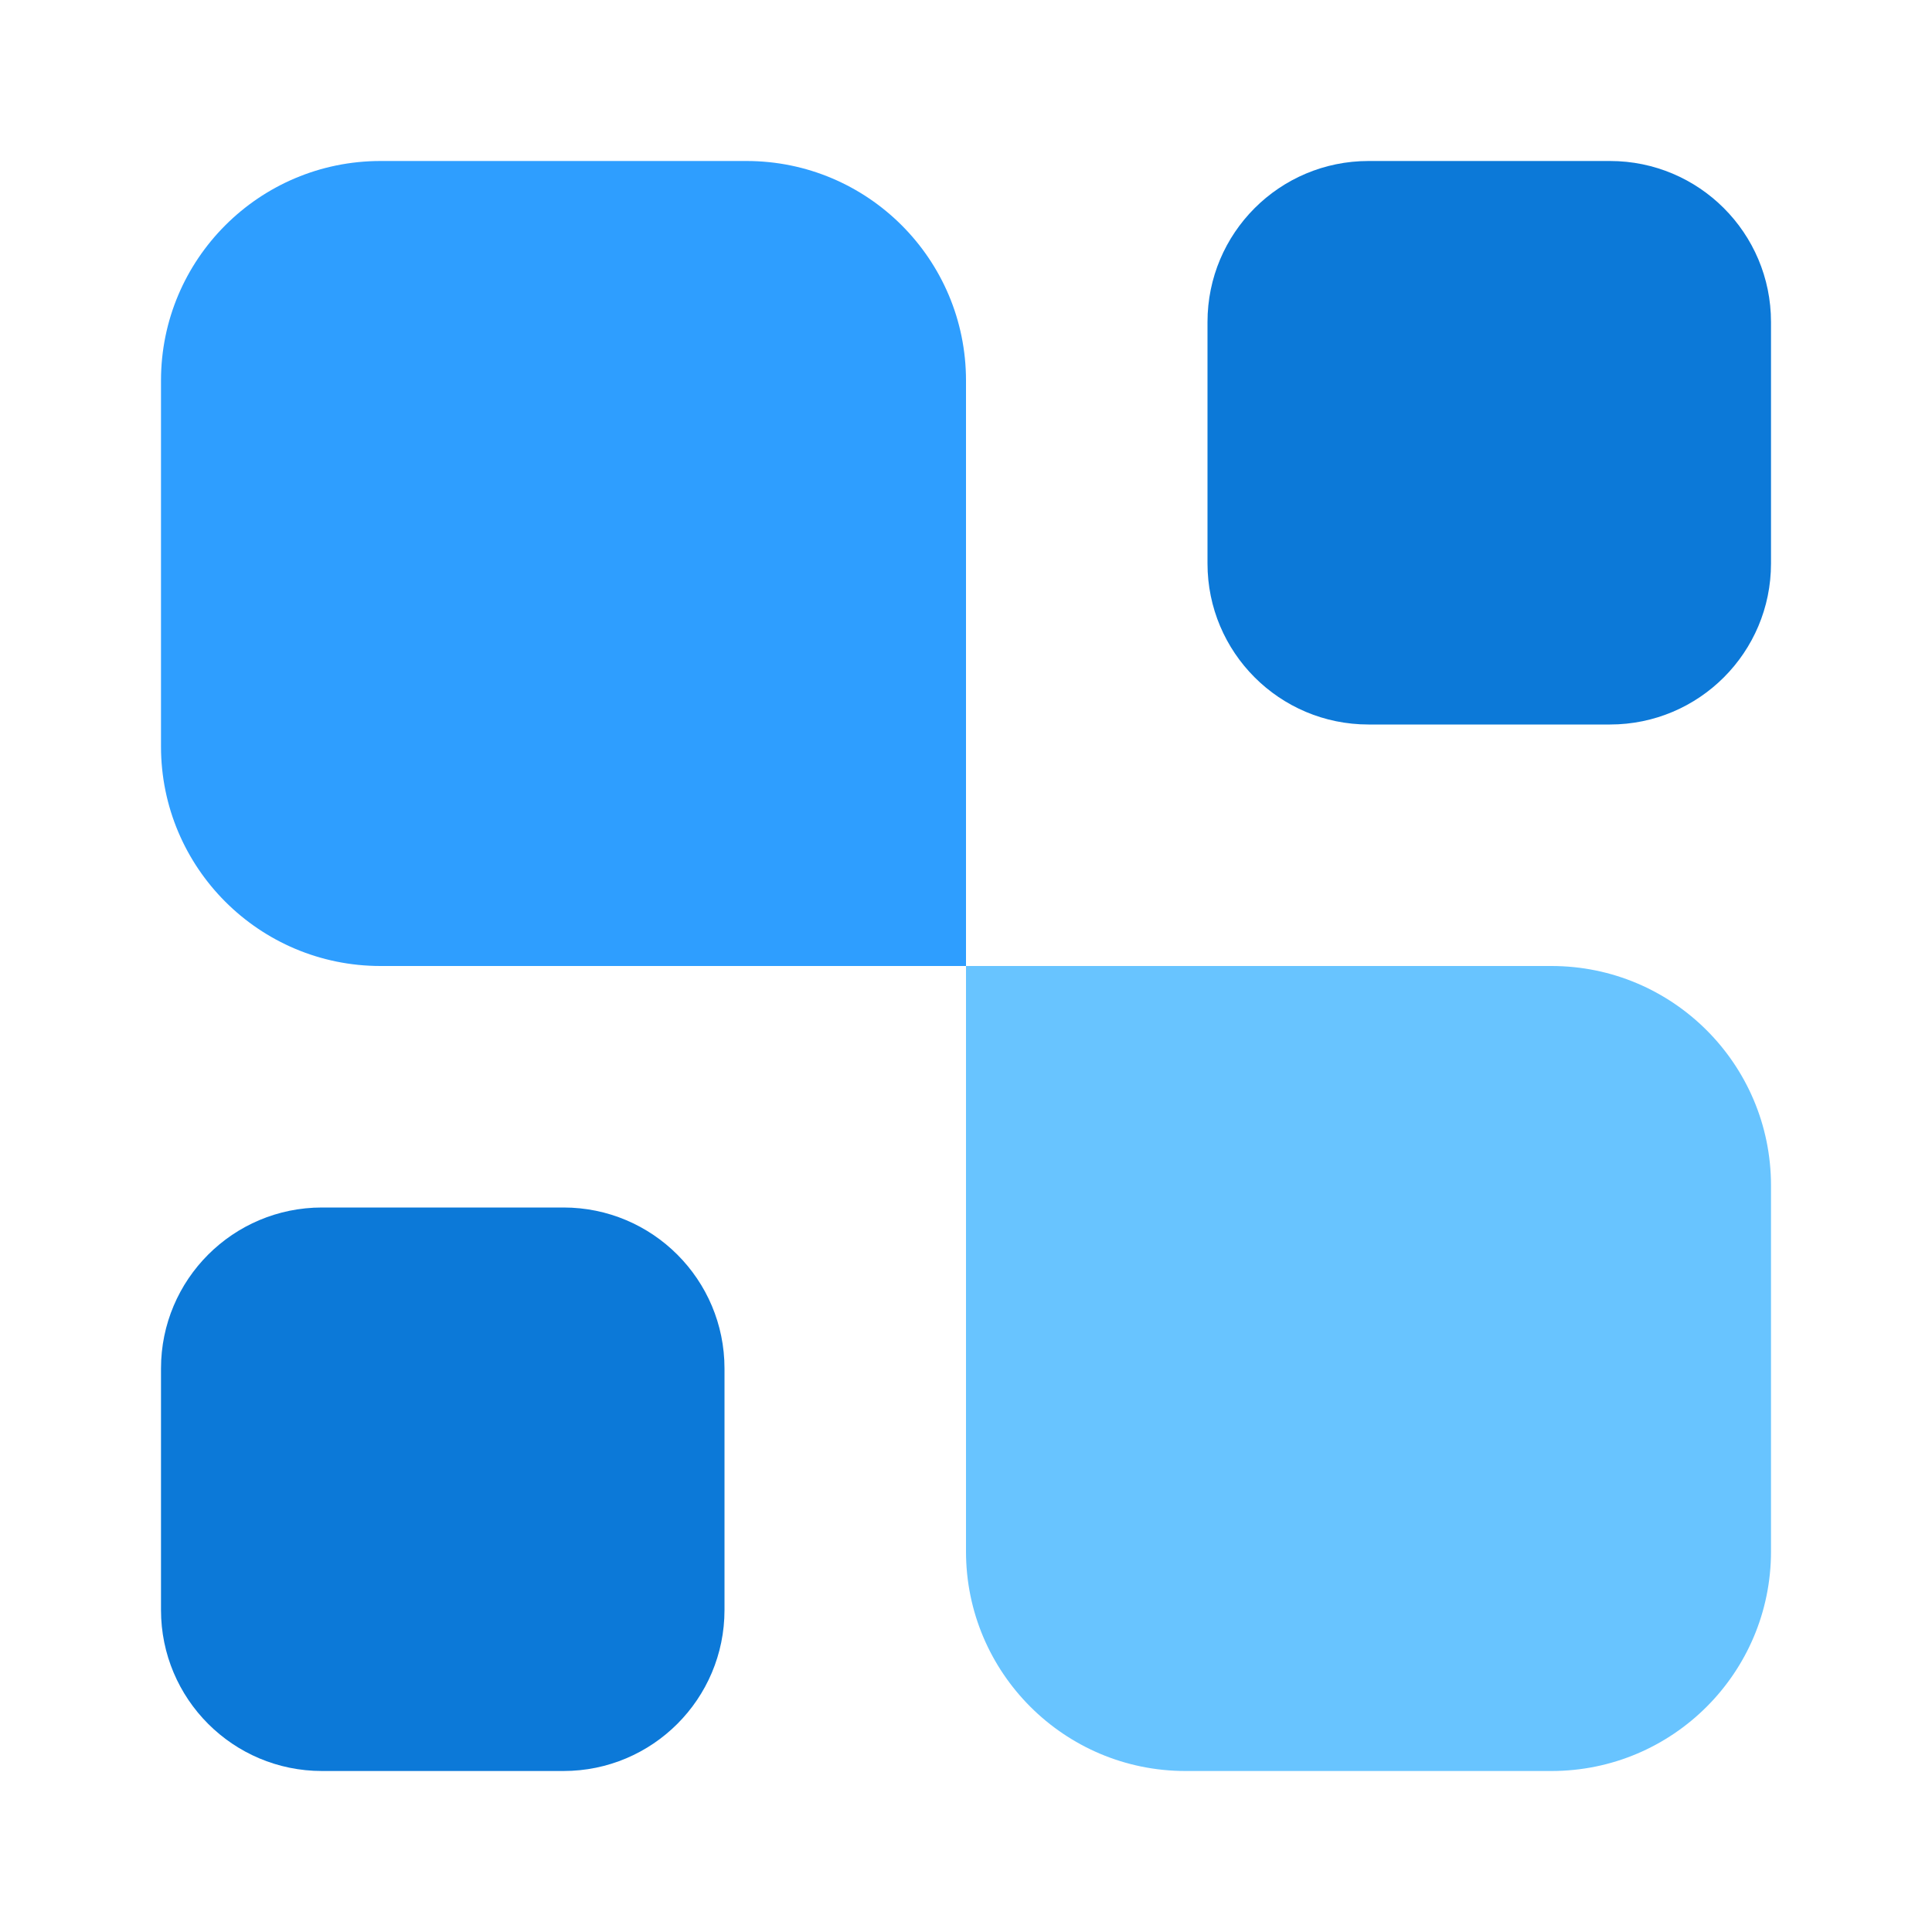
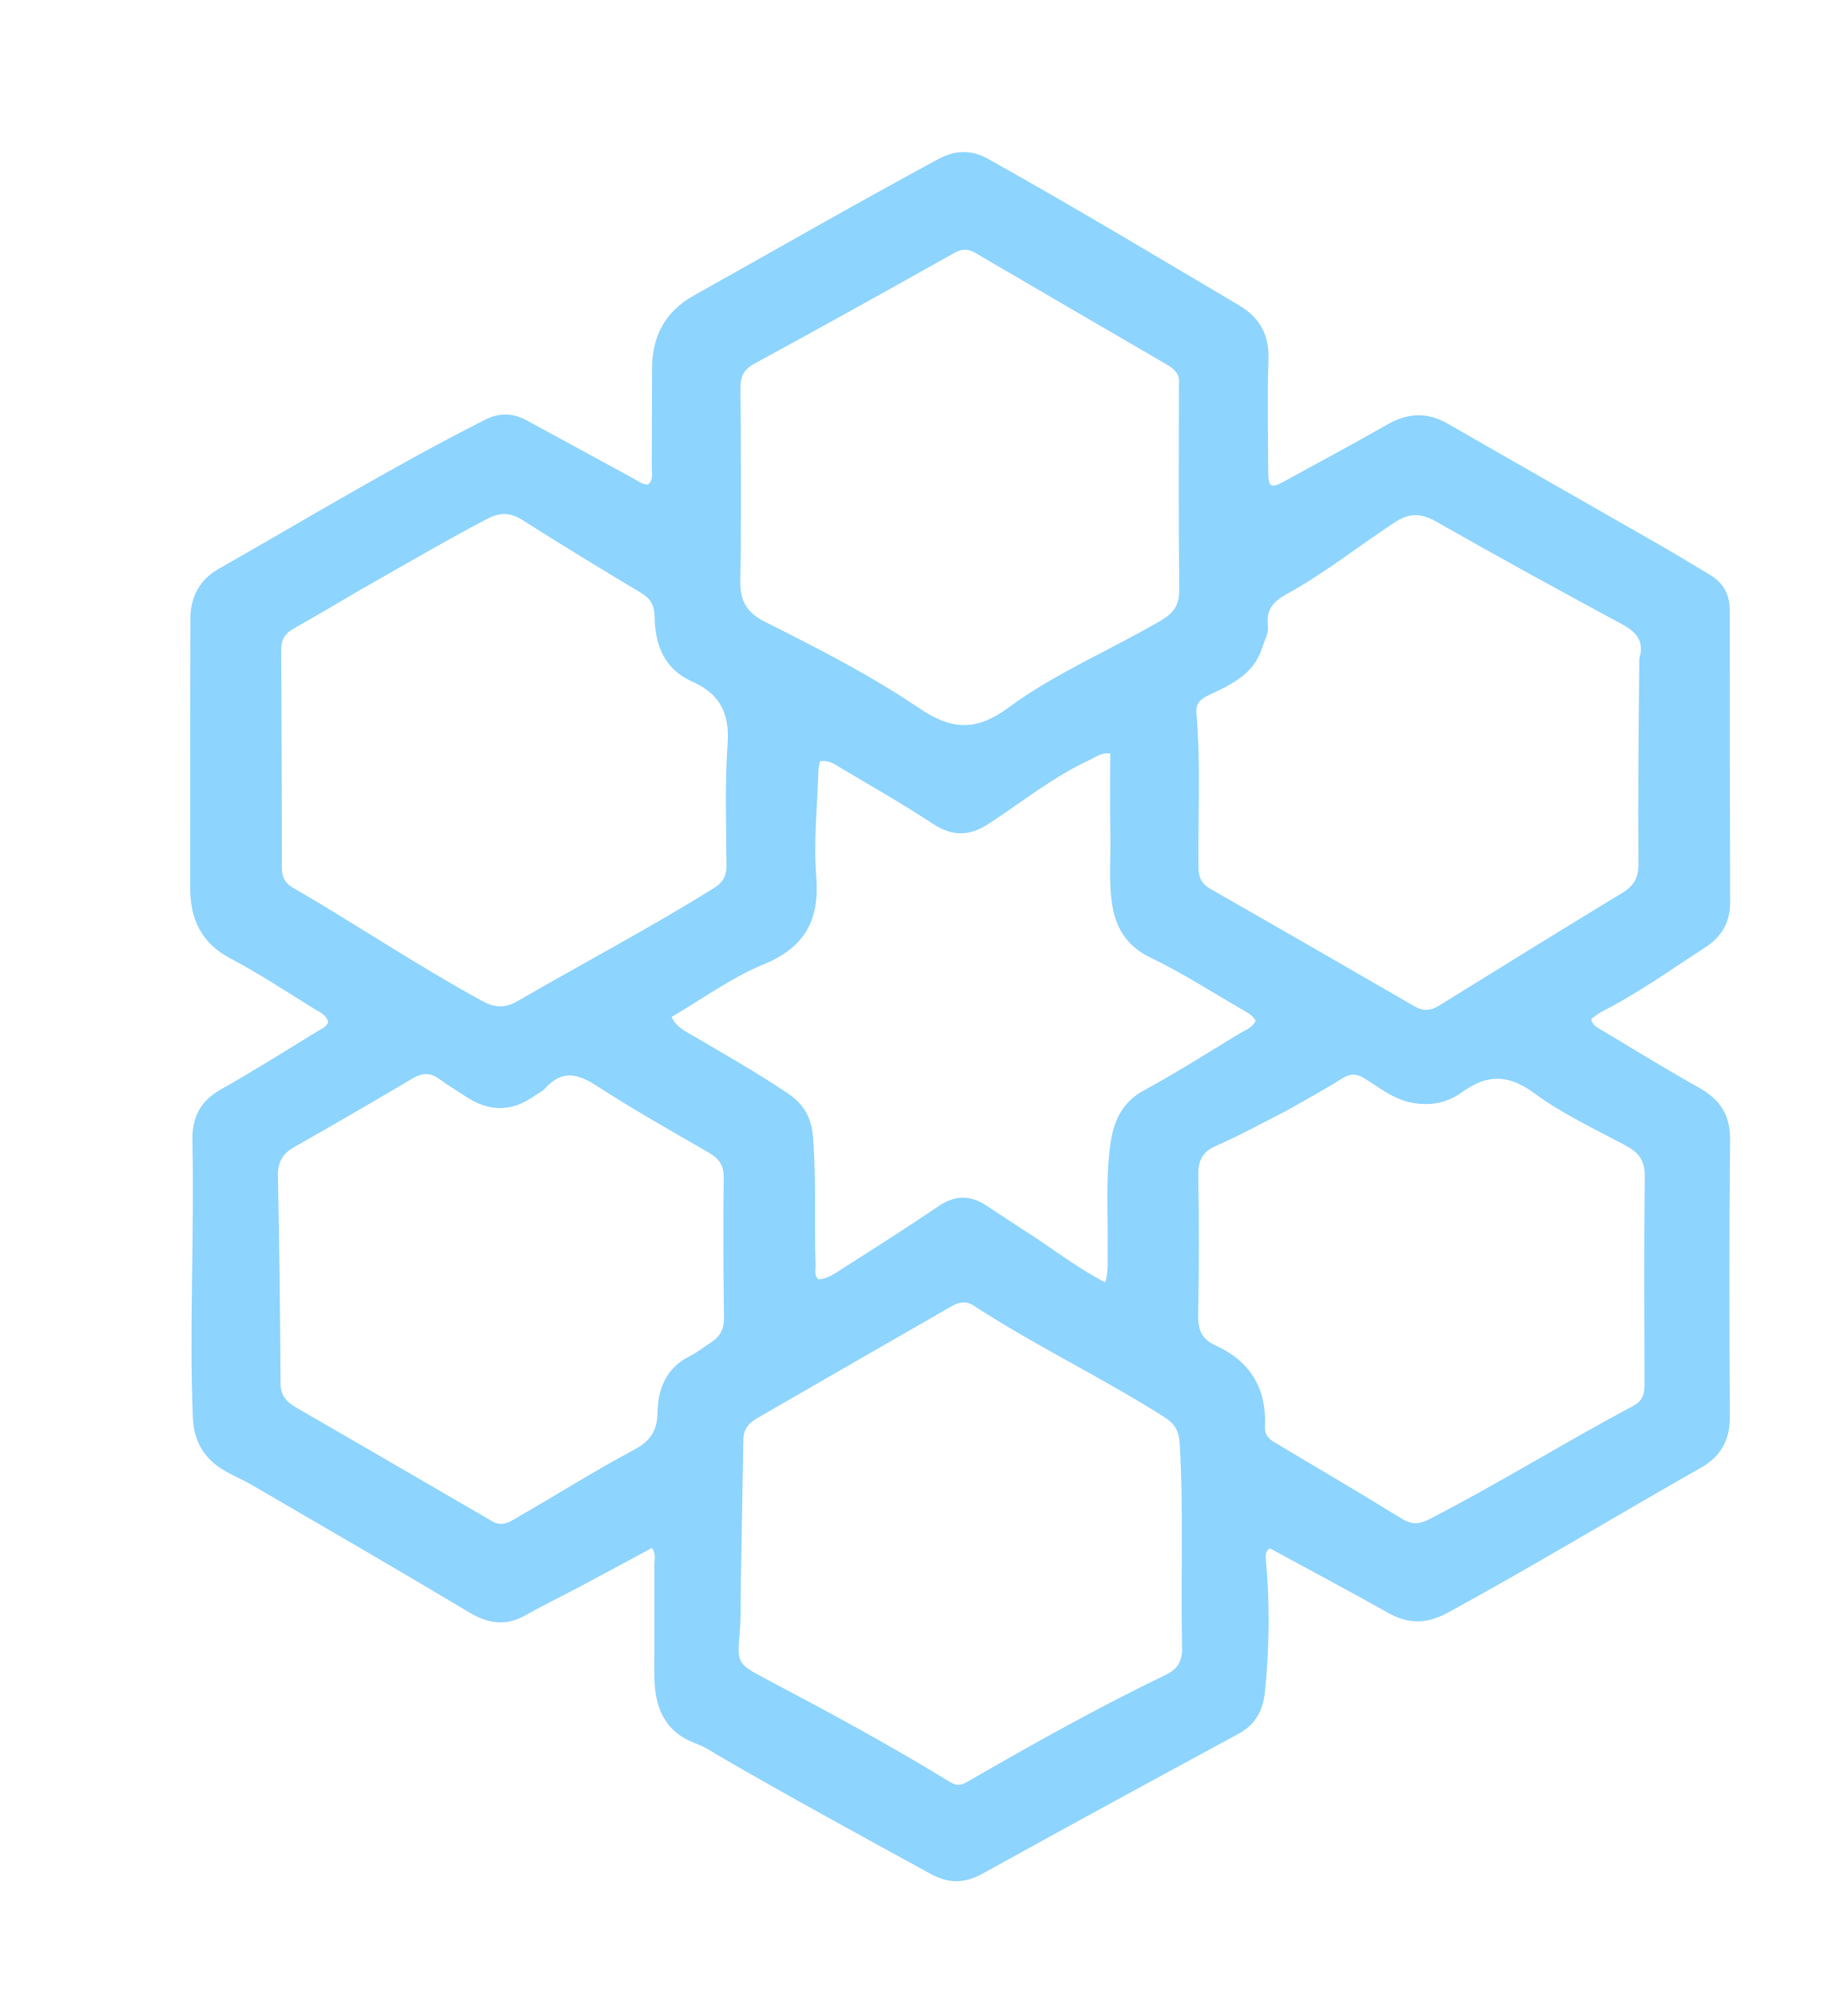
- <svg xmlns="http://www.w3.org/2000/svg" width="24" height="24" viewBox="0 0 24 24" fill="none">
-   <path d="M22 19.273C22 20.779 20.779 22 19.273 22H14.727C13.221 22 12 20.779 12 19.273V12H19.273C20.779 12 22 13.221 22 14.727V19.273Z" fill="#68C4FF" />
-   <path d="M20 2C21.105 2 22 2.895 22 4V7C22 8.105 21.105 9 20 9H17C15.895 9 15 8.105 15 7V4C15 2.895 15.895 2 17 2H20Z" fill="#0C79D8" />
-   <path d="M7 15C8.105 15 9 15.895 9 17V20C9 21.105 8.105 22 7 22H4C2.895 22 2 21.105 2 20V17C2 15.895 2.895 15 4 15H7Z" fill="#0C79D8" />
-   <path d="M12 12H4.727C3.221 12 2 10.779 2 9.273V4.727C2 3.221 3.221 2 4.727 2H9.273C10.779 2 12 3.221 12 4.727V12Z" fill="#2E9EFF" />
+ <svg xmlns="http://www.w3.org/2000/svg" version="1.1" id="Layer_1" x="0px" y="0px" width="100%" viewBox="0 0 592 640" enable-background="new 0 0 592 640" xml:space="preserve">
+   <path fill="#8DD4FF" opacity="1" stroke="none" d=" M232.246,563.82   C229.016,562.014 226.261,559.966 223.169,558.843   C212.687,555.037 209.673,546.871 209.663,536.787   C209.65,524.956 209.7,513.125 209.669,501.294   C209.665,499.696 210.233,497.996 208.906,496.083   C201.051,500.304 193.201,504.555 185.321,508.747   C179.733,511.719 174.01,514.449 168.517,517.585   C162.143,521.223 156.494,520.43 150.27,516.701   C127.264,502.919 104.038,489.505 80.867,476.001   C77.707,474.159 74.268,472.783 71.17,470.85   C65.095,467.059 62.083,461.562 61.791,454.256   C60.611,424.772 62.316,395.29 61.645,365.814   C61.47,358.161 64.08,352.888 70.883,349.07   C81.337,343.204 91.46,336.748 101.705,330.512   C102.952,329.753 104.475,329.272 105.15,327.618   C104.644,325.249 102.451,324.407 100.707,323.328   C91.784,317.808 82.999,312.003 73.738,307.106   C64.413,302.174 60.957,294.459 60.945,284.615   C60.908,255.786 60.952,226.957 61.007,198.128   C61.02,191.227 64.096,185.705 69.969,182.363   C98.34,166.218 126.271,149.281 155.422,134.523   C159.994,132.208 164.354,132.319 168.776,134.731   C180.177,140.951 191.583,147.163 202.995,153.364   C204.437,154.148 205.741,155.283 207.589,155.306   C209.478,153.812 208.809,151.646 208.826,149.77   C208.921,139.272 208.859,128.773 208.916,118.275   C208.972,107.847 212.861,99.996 222.487,94.611   C248.506,80.054 274.346,65.18 300.589,51.02   C306.107,48.042 311.23,47.911 316.654,50.948   C343.693,66.088 370.272,82.009 396.929,97.801   C403.843,101.897 406.729,107.443 406.437,115.492   C406.008,127.308 406.311,139.151 406.36,150.983   C406.382,156.266 407.157,156.654 411.741,154.126   C422.676,148.094 433.71,142.237 444.55,136.039   C451.09,132.299 457.306,131.999 463.9,135.794   C486.706,148.923 509.589,161.921 532.418,175.01   C537.619,177.992 542.717,181.153 547.874,184.213   C552.11,186.726 554.211,190.441 554.217,195.351   C554.256,226.678 554.259,258.006 554.356,289.334   C554.375,295.821 551.41,300.394 546.132,303.803   C535.364,310.76 524.932,318.254 513.471,324.1   C512.169,324.764 511.027,325.74 509.869,326.532   C510.229,328.77 511.97,329.384 513.305,330.188   C523.579,336.369 533.803,342.648 544.263,348.504   C551.003,352.278 554.431,357.163 554.342,365.283   C554.017,394.942 554.12,424.607 554.255,454.268   C554.288,461.555 551.284,466.808 545.15,470.288   C518.06,485.656 491.423,501.808 464.079,516.744   C457.277,520.46 451.433,520.631 444.875,516.946   C433.404,510.501 421.791,504.306 410.236,498.009   C409.088,497.384 407.928,496.779 406.858,496.209   C405.549,497.152 405.479,498.341 405.585,499.5   C406.893,513.796 406.759,528.09 405.288,542.356   C404.701,548.058 402.313,552.686 396.872,555.632   C369.483,570.458 342.134,585.361 314.882,600.438   C309.054,603.662 304.032,603.751 298.051,600.473   C276.139,588.463 254.194,576.519 232.246,563.82  M116.112,188.655   C108.773,192.936 101.481,197.299 94.073,201.454   C91.266,203.029 90.065,205.1 90.085,208.295   C90.229,231.627 90.315,254.96 90.328,278.293   C90.329,281.12 91.345,283.026 93.751,284.421   C114.217,296.281 133.843,309.544 154.635,320.871   C158.586,323.023 161.963,323.084 165.851,320.829   C186.746,308.708 208.141,297.458 228.656,284.669   C231.548,282.866 232.796,280.836 232.775,277.423   C232.696,264.425 232.216,251.379 233.128,238.439   C233.82,228.632 230.733,222.37 221.728,218.404   C212.904,214.517 209.862,206.674 209.747,197.633   C209.701,194.009 208.471,191.846 205.396,190.003   C192.679,182.383 180.002,174.688 167.503,166.718   C163.476,164.15 160.193,164.144 156.002,166.336   C142.708,173.291 129.804,180.922 116.112,188.655  M525.253,211.099   C526.931,205.612 524.451,202.6 519.664,200.02   C499.732,189.28 479.879,178.383 460.205,167.178   C455.371,164.424 451.591,164.328 446.978,167.354   C435.287,175.021 424.329,183.804 412.035,190.535   C407.959,192.767 405.624,195.538 406.256,200.453   C406.58,202.97 405.154,205.246 404.41,207.62   C401.761,216.067 394.569,219.362 387.48,222.692   C384.788,223.957 383.056,225.324 383.342,228.616   C384.773,245.072 383.827,261.571 384.007,278.05   C384.042,281.247 384.987,283.254 387.83,284.876   C409.666,297.334 431.439,309.902 453.197,322.495   C455.98,324.105 458.397,323.959 461.108,322.278   C480.635,310.169 500.174,298.077 519.813,286.151   C523.484,283.922 524.998,281.387 524.966,276.938   C524.808,255.29 525.04,233.639 525.253,211.099  M238.168,461.984   C237.886,478.123 237.605,494.261 237.321,510.4   C237.248,514.561 237.413,518.744 237.043,522.879   C236.148,532.882 236.175,533.195 245.209,537.959   C265.235,548.521 285.147,559.286 304.45,571.131   C306.474,572.373 307.917,572.204 309.88,571.071   C330.781,559.001 351.838,547.212 373.589,536.719   C377.328,534.915 378.859,532.316 378.764,528.047   C378.282,506.251 379.272,484.439 377.995,462.64   C377.764,458.704 376.505,456.355 373.173,454.23   C353.228,441.514 331.799,431.349 311.984,418.43   C309.291,416.674 307.002,417.413 304.556,418.822   C284.081,430.622 263.579,442.372 243.119,454.199   C240.504,455.711 238.035,457.532 238.168,461.984  M377.743,123.031   C378.18,119.812 376.127,118.15 373.743,116.761   C353.327,104.859 332.885,93.002 312.498,81.051   C310.065,79.626 308.196,79.695 305.666,81.117   C284.488,93.024 263.25,104.829 241.909,116.442   C238.507,118.293 237.21,120.381 237.242,124.23   C237.414,144.873 237.576,165.524 237.197,186.162   C237.079,192.591 239.355,196.374 244.912,199.168   C261.869,207.691 278.851,216.349 294.535,226.97   C304.931,234.01 312.768,234.413 323.191,226.731   C338.306,215.591 355.919,208.291 372.142,198.771   C376.176,196.405 377.92,193.703 377.861,188.848   C377.597,167.208 377.747,145.562 377.743,123.031  M327.533,393.91   C336.319,399.382 344.439,405.96 354.118,410.986   C355.277,407.105 354.856,404.113 354.903,401.173   C355.087,389.864 354.232,378.538 355.7,367.251   C356.688,359.655 359.222,353.419 366.57,349.424   C376.946,343.784 386.938,337.435 397.039,331.296   C398.931,330.146 401.289,329.413 402.353,327.12   C401.361,325.389 399.86,324.604 398.445,323.79   C388.492,318.06 378.845,311.796 368.47,306.803   C361.713,303.551 357.813,298.183 356.495,290.72   C355.119,282.925 355.939,275.108 355.773,267.306   C355.591,258.703 355.732,250.093 355.732,241.475   C352.903,241.115 351.168,242.608 349.259,243.491   C337.54,248.909 327.497,257.008 316.775,264.009   C310.552,268.072 305.091,268.09 298.818,263.96   C289.23,257.648 279.233,251.955 269.359,246.085   C267.43,244.938 265.497,243.451 262.732,243.993   C262.559,244.971 262.27,245.916 262.241,246.869   C261.901,258.18 260.639,269.57 261.532,280.786   C262.65,294.837 258.021,303.568 244.605,309.091   C234.29,313.336 225.037,320.163 215.175,325.922   C216.851,329.325 219.674,330.536 222.188,332.013   C232.378,338.004 242.674,343.817 252.478,350.444   C257.593,353.902 260.052,358.121 260.549,364.804   C261.563,378.462 260.874,392.086 261.317,405.713   C261.363,407.132 260.805,408.731 262.231,410.006   C265.17,409.88 267.482,408.141 269.813,406.652   C280.194,400.023 290.605,393.432 300.794,386.515   C306.066,382.935 310.956,383.002 316.081,386.376   C319.697,388.755 323.308,391.14 327.533,393.91  M411.683,356.254   C404.399,359.924 397.249,363.903 389.782,367.152   C385.192,369.148 383.86,371.982 383.944,376.764   C384.203,391.581 384.206,406.41 383.915,421.226   C383.823,425.936 384.886,429.124 389.408,431.157   C400.618,436.196 405.906,445.042 405.317,457.312   C405.192,459.915 406.57,461.168 408.576,462.359   C422.173,470.433 435.778,478.497 449.257,486.765   C452.373,488.676 454.828,488.511 457.991,486.88   C480.197,475.425 501.426,462.223 523.464,450.476   C526.523,448.845 526.94,446.467 526.932,443.455   C526.875,421.306 526.75,399.155 527.014,377.009   C527.073,372.071 525.148,369.424 521.069,367.225   C511.108,361.853 500.678,357.036 491.628,350.378   C483.266,344.225 476.498,344.204 468.439,350.053   C463.637,353.538 457.914,354.631 451.784,353.281   C446.187,352.048 441.934,348.539 437.303,345.659   C434.763,344.08 432.714,343.932 430.039,345.626   C424.278,349.274 418.255,352.51 411.683,356.254  M157.778,487.574   C161.205,489.606 163.931,487.337 166.542,485.838   C178.81,478.796 190.779,471.207 203.258,464.572   C208.6,461.732 210.571,458.345 210.688,452.533   C210.843,444.882 213.588,438.286 221.089,434.577   C223.458,433.405 225.545,431.669 227.792,430.241   C230.695,428.395 232.023,425.961 231.977,422.354   C231.786,407.37 231.715,392.381 231.893,377.398   C231.94,373.497 230.43,371.327 227.214,369.465   C215.115,362.458 202.914,355.587 191.192,347.984   C185.051,344.001 180.035,342.871 174.743,348.733   C173.766,349.815 172.31,350.462 171.084,351.323   C163.815,356.427 156.536,356.286 149.225,351.403   C146.458,349.556 143.56,347.89 140.903,345.899   C137.99,343.717 135.387,343.729 132.238,345.596   C119.64,353.065 106.962,360.403 94.231,367.643   C90.482,369.775 88.965,372.54 89.054,376.934   C89.505,399.069 89.768,421.209 89.89,443.349   C89.912,447.332 91.861,449.333 94.96,451.123   C115.718,463.108 136.427,475.177 157.778,487.574  z" />
</svg>
